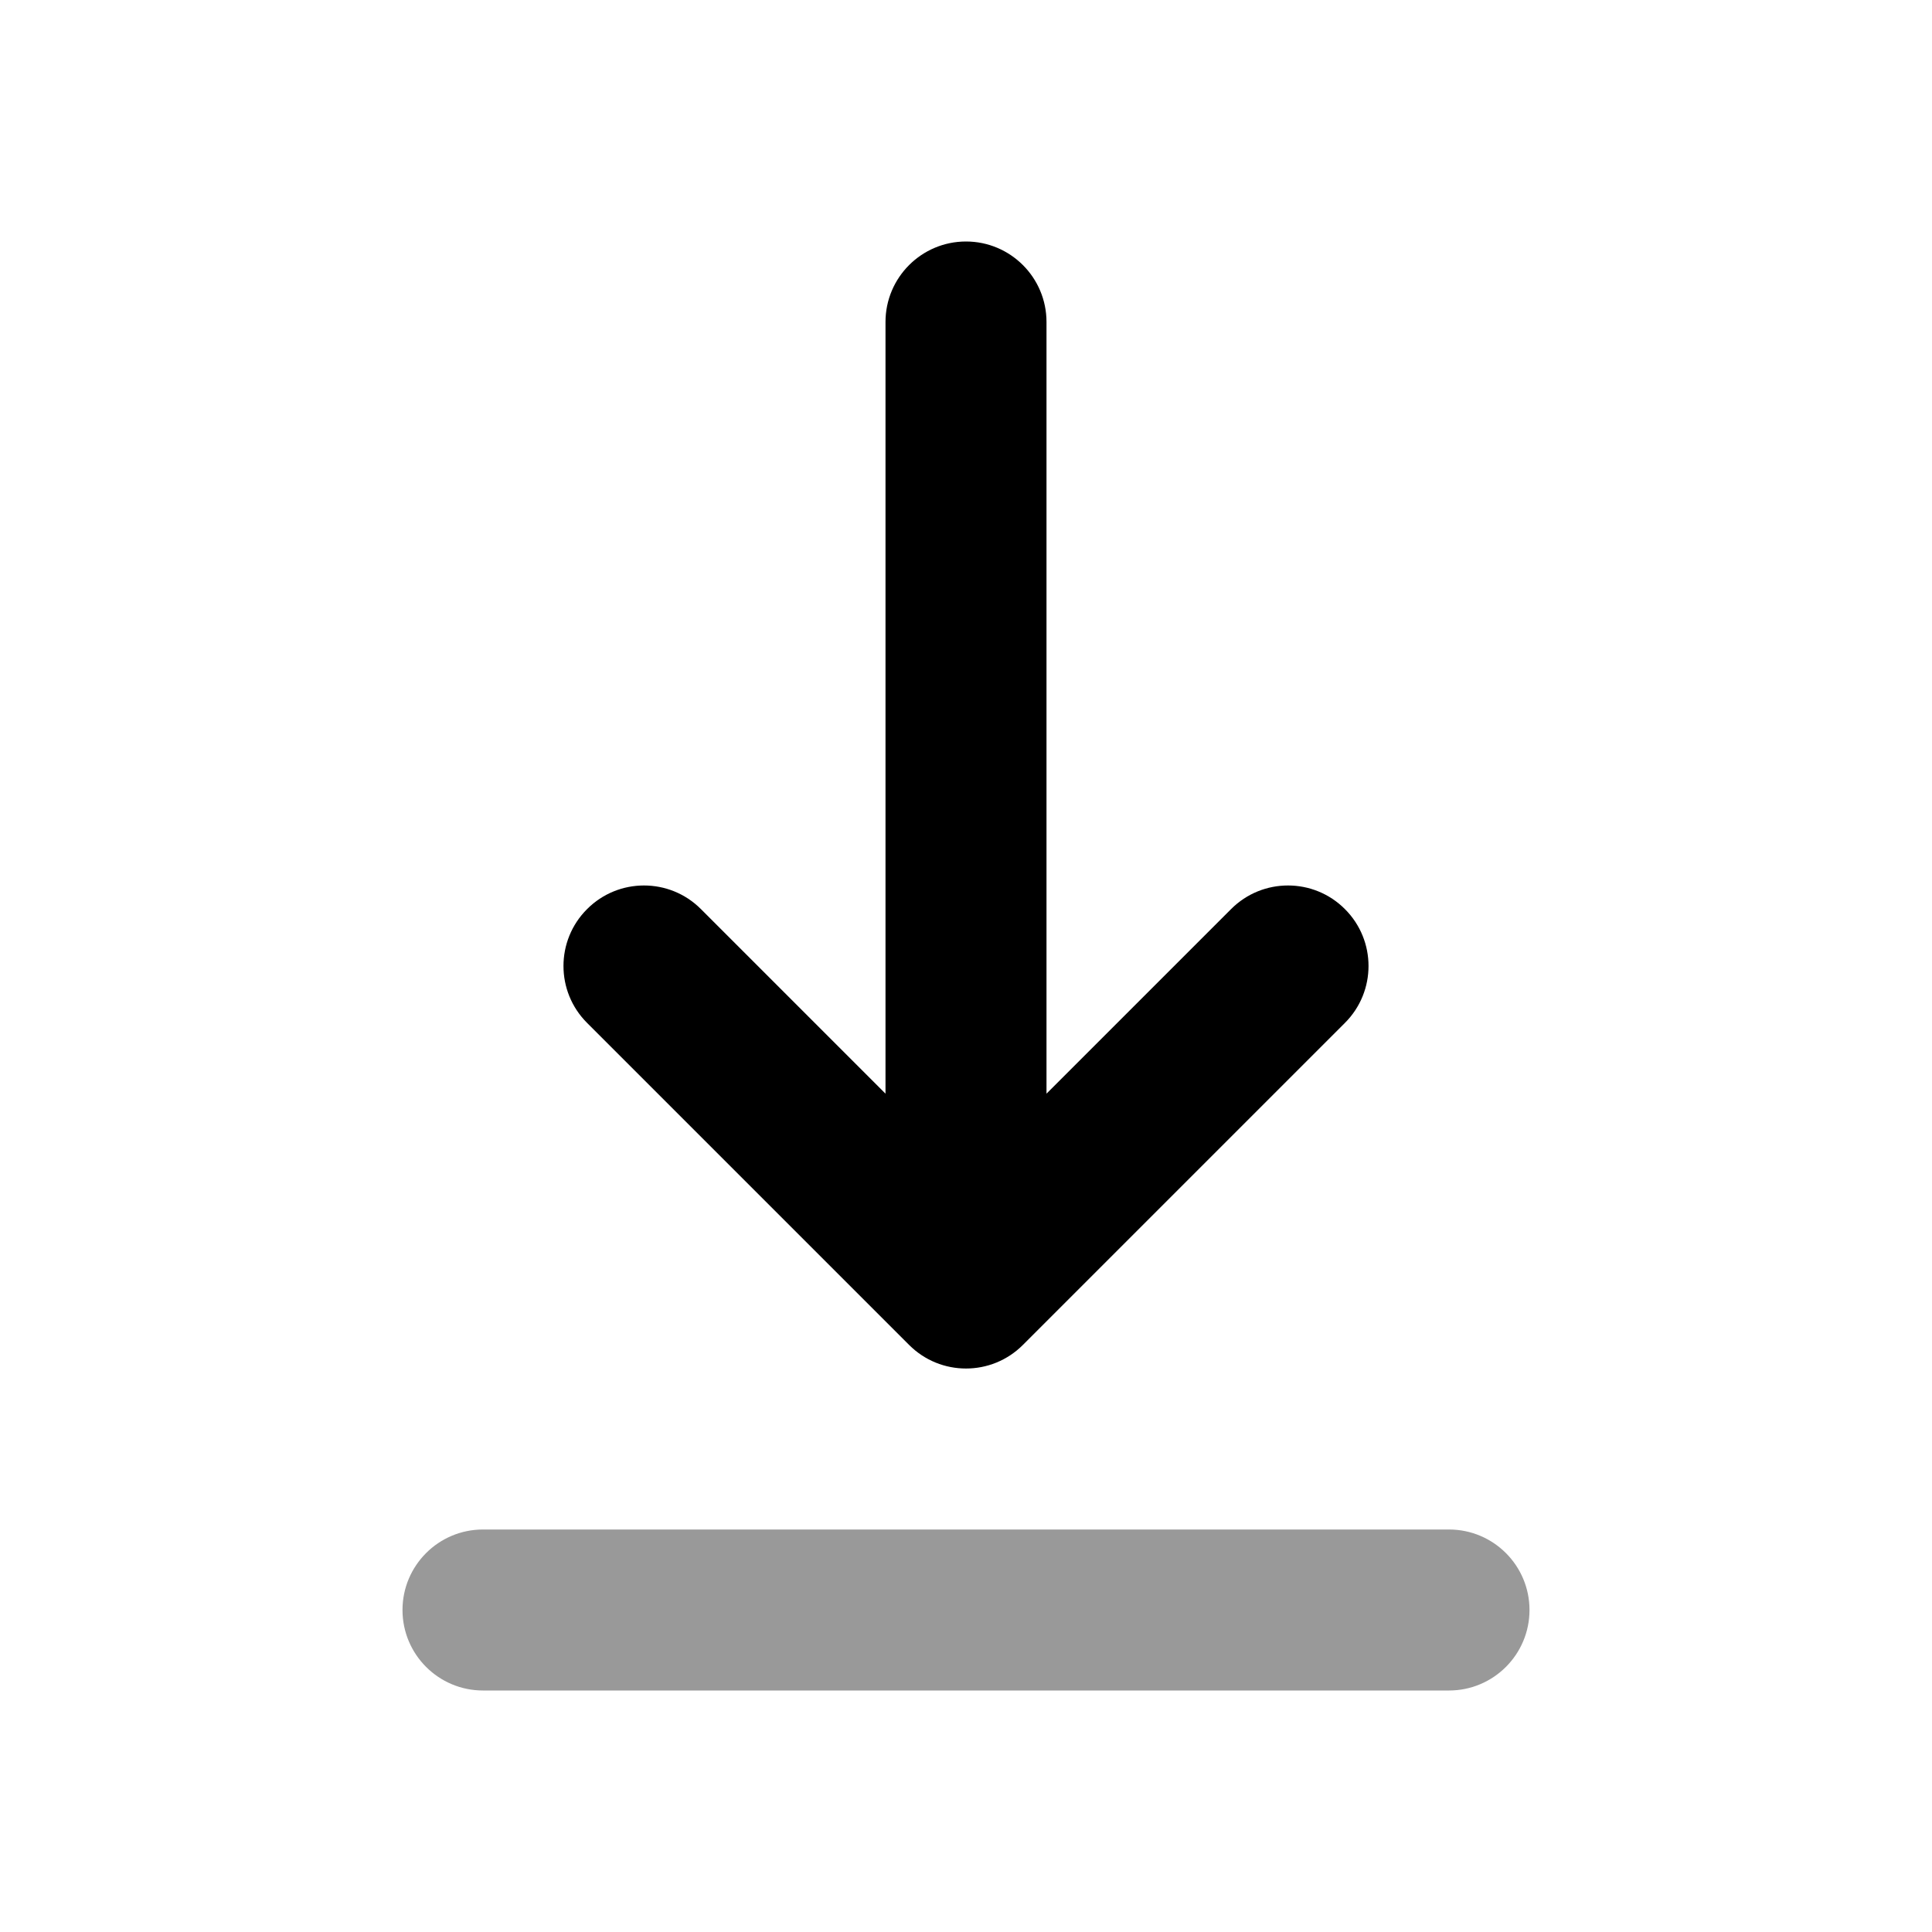
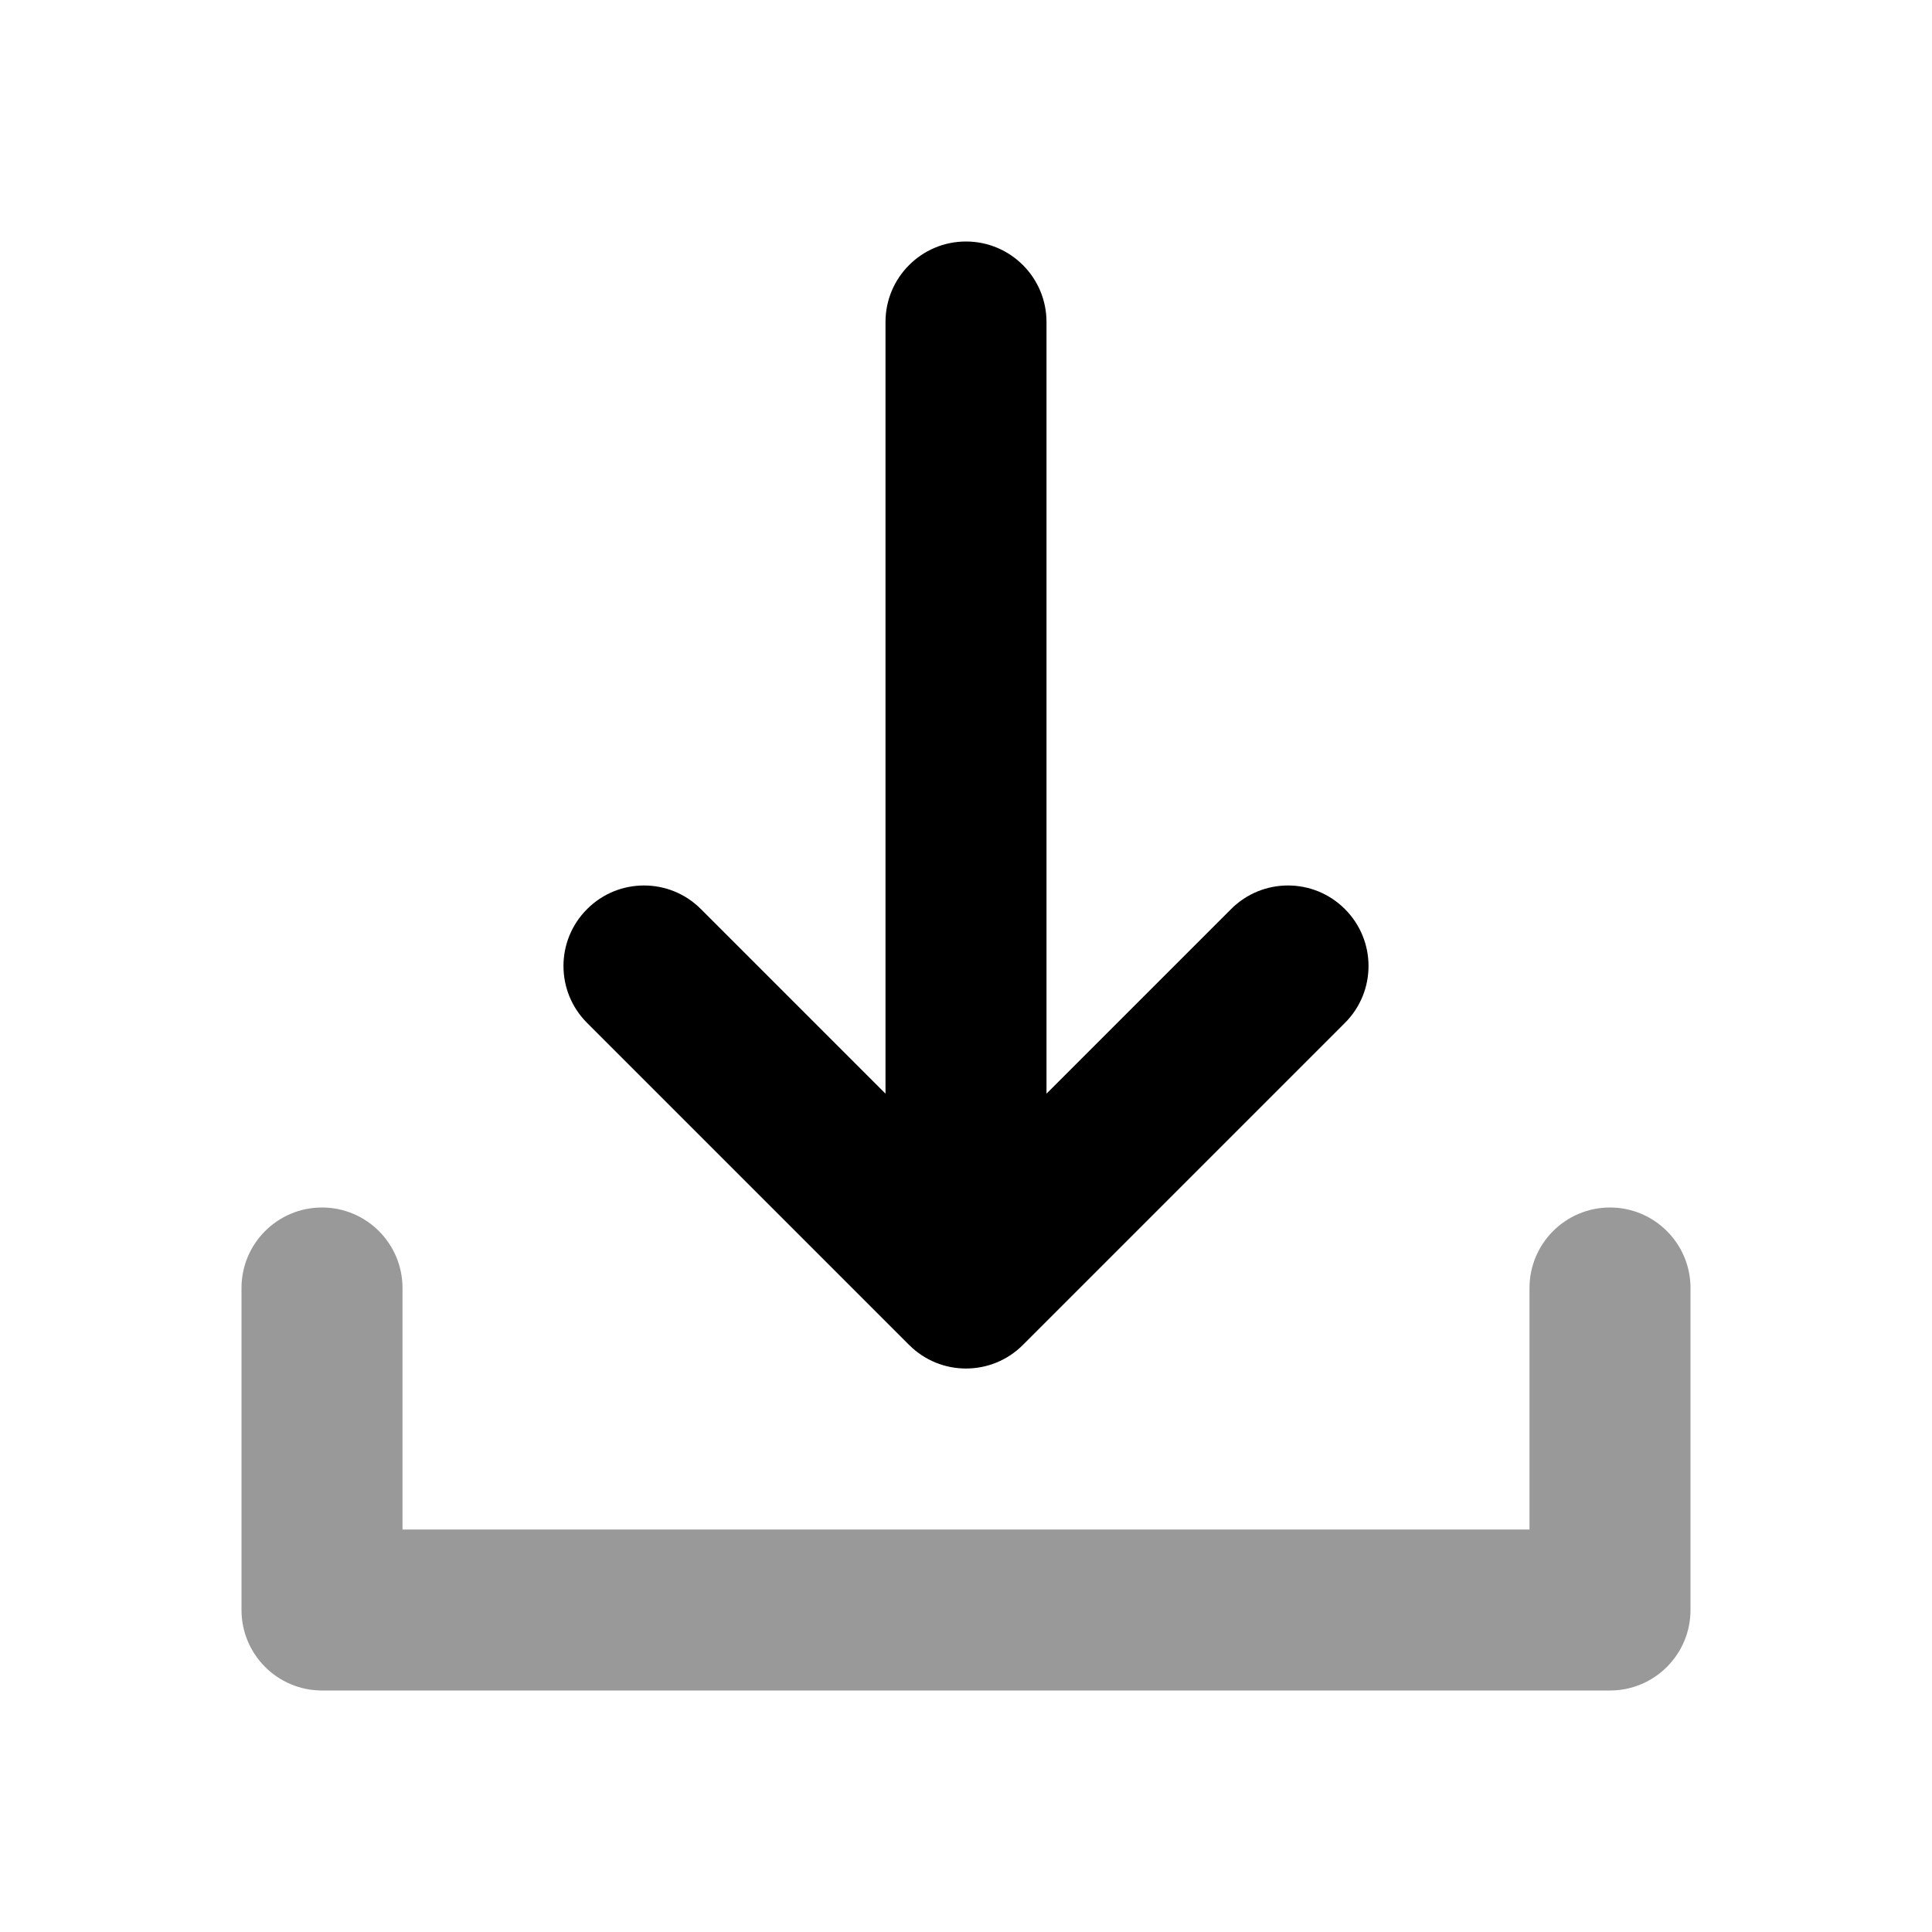
<svg xmlns="http://www.w3.org/2000/svg" width="24" height="24" viewBox="0 0 24 24" fill="none">
-   <path d="M6 19H18C18.552 19 19 19.448 19 20C19 20.552 18.552 21 18 21H6C5.448 21 5 20.552 5 20C5 19.448 5.448 19 6 19Z" fill="currentColor" fill-opacity="0.4" />
+   <path d="M5 19H19V16C19 15.448 19.448 15 20 15C20.552 15 21 15.448 21 16V20C21 20.552 20.552 21 20 21H4C3.448 21 3 20.552 3 20V16C3 15.448 3.448 15 4 15C4.552 15 5 15.448 5 16Z" fill="currentColor" fill-opacity="0.4" />
  <path d="M11.293 16.707L7.293 12.707C6.902 12.317 6.902 11.683 7.293 11.293C7.683 10.902 8.317 10.902 8.707 11.293L11 13.586V4C11 3.448 11.448 3 12 3C12.552 3 13 3.448 13 4V13.586L15.293 11.293C15.683 10.902 16.317 10.902 16.707 11.293C17.098 11.683 17.098 12.317 16.707 12.707L12.707 16.707C12.317 17.098 11.683 17.098 11.293 16.707Z" fill="currentColor" />
</svg>
